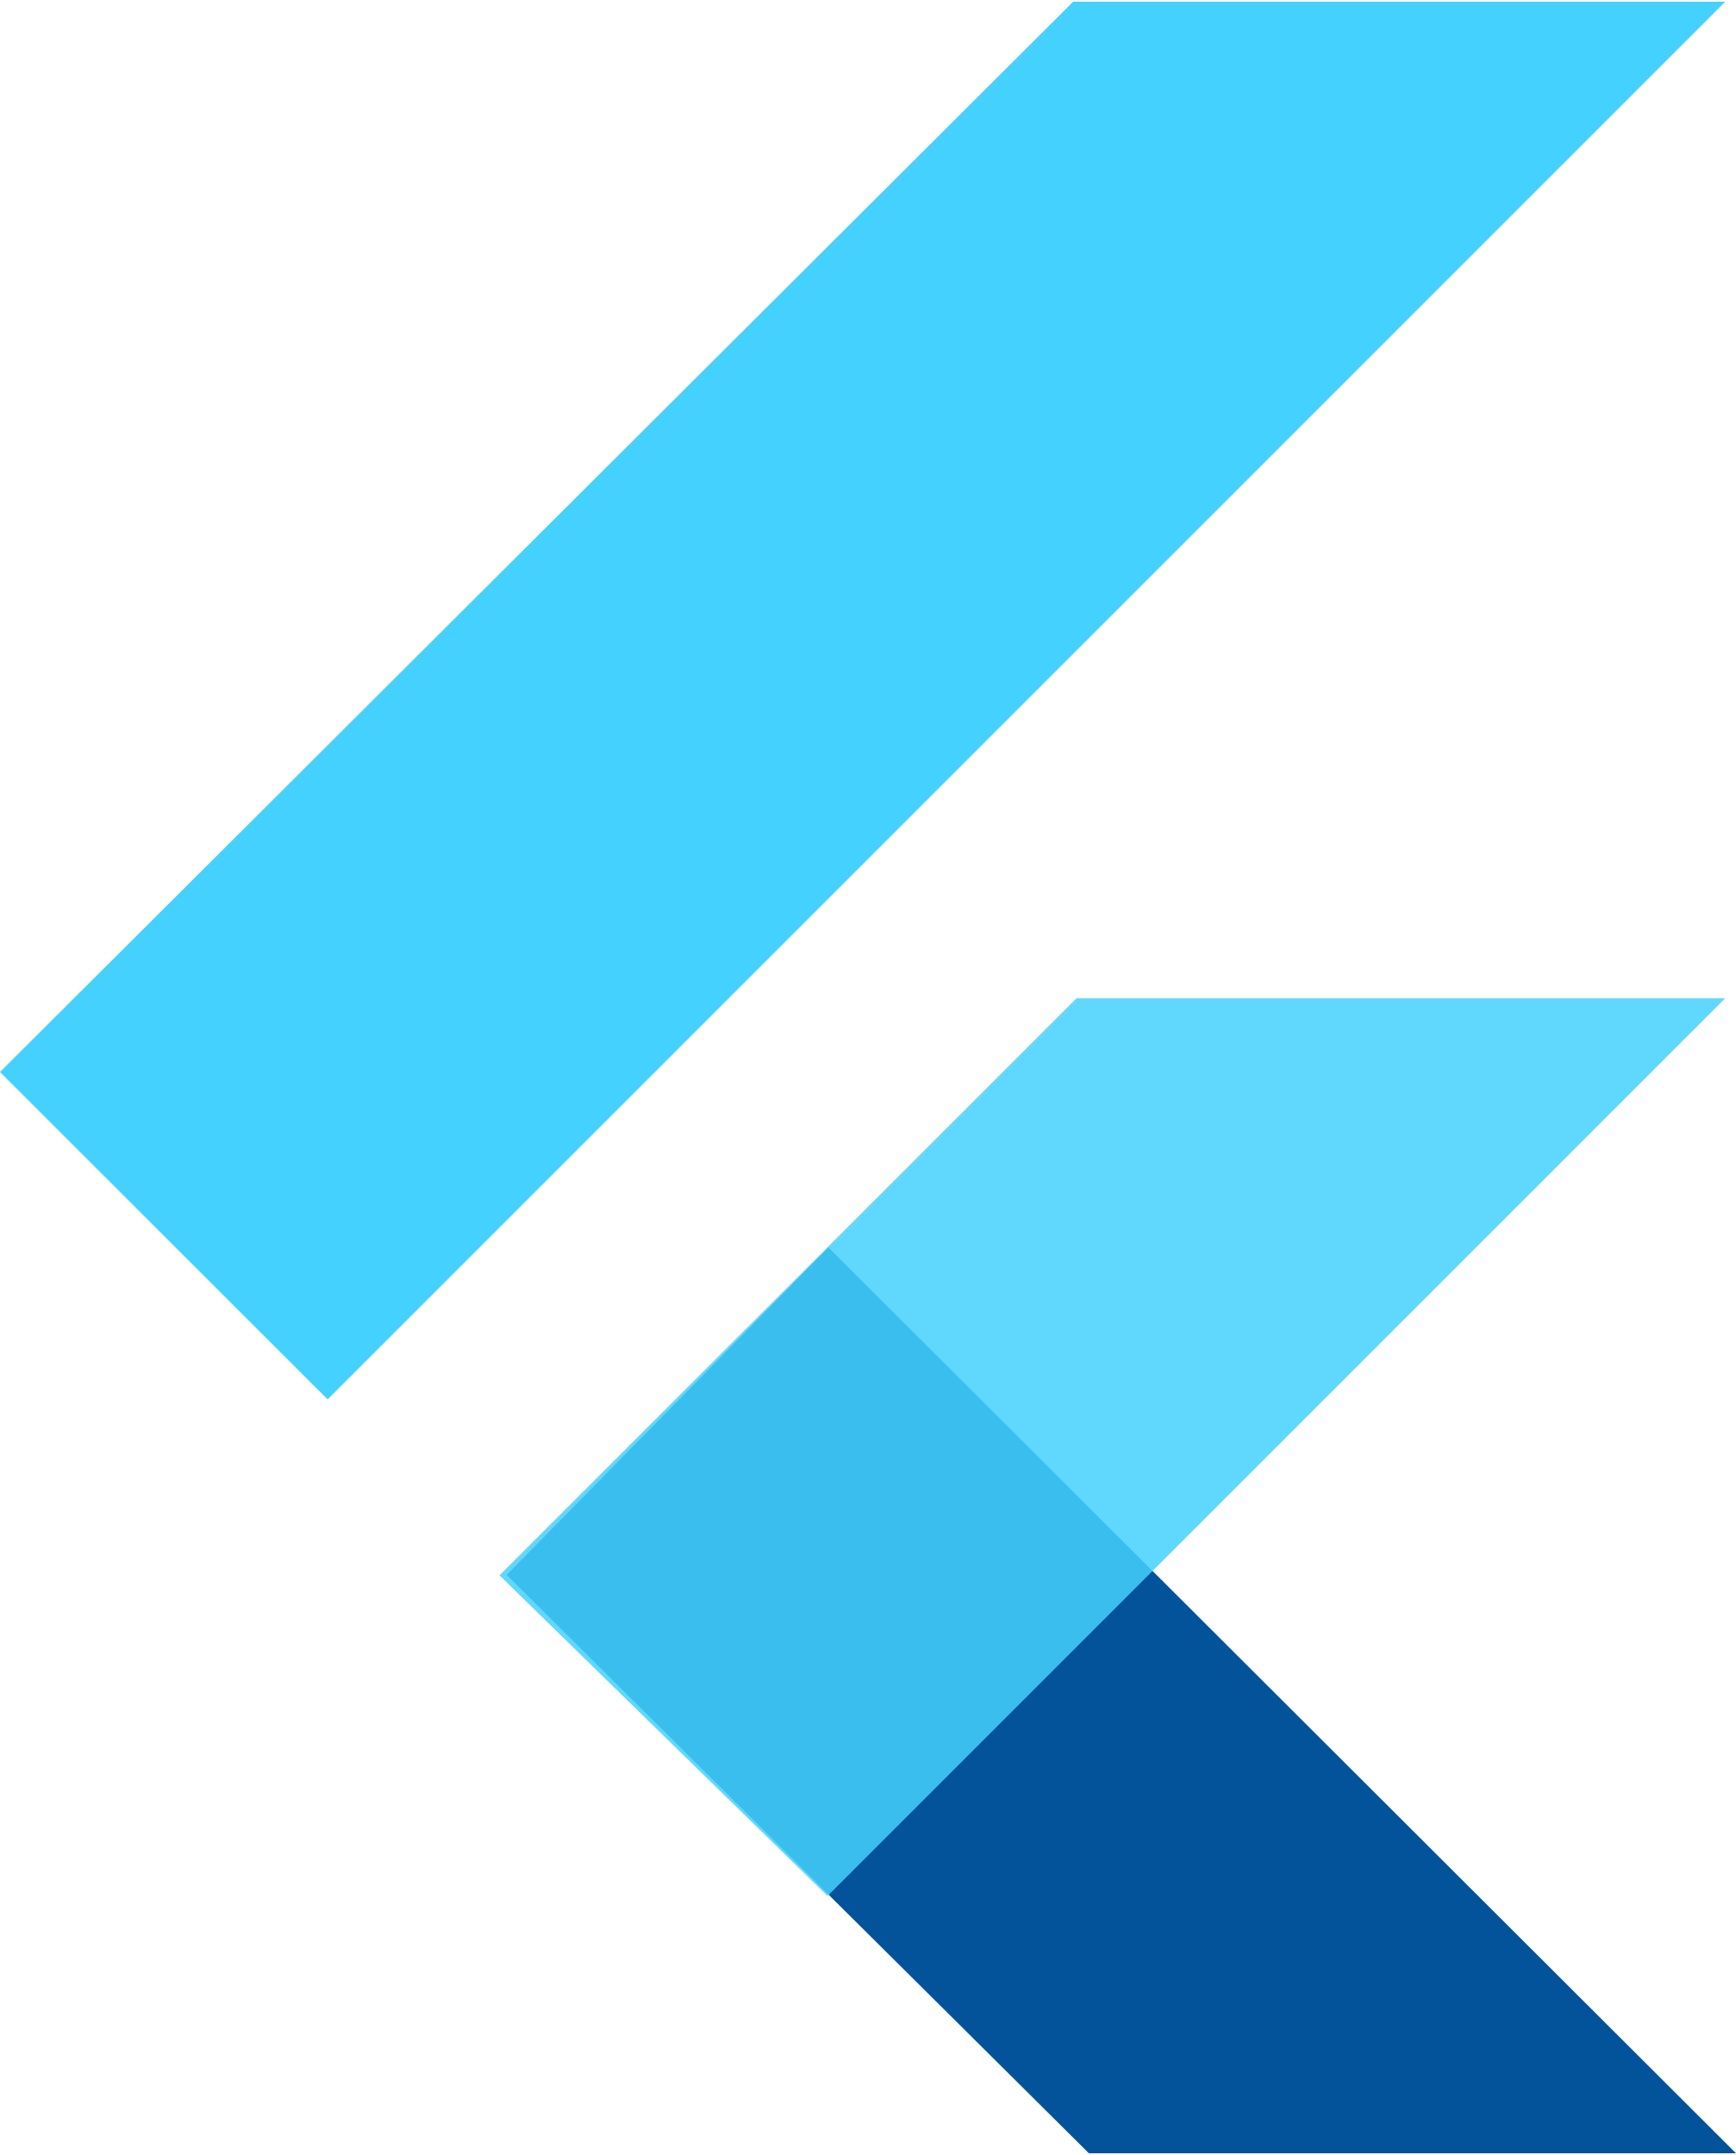
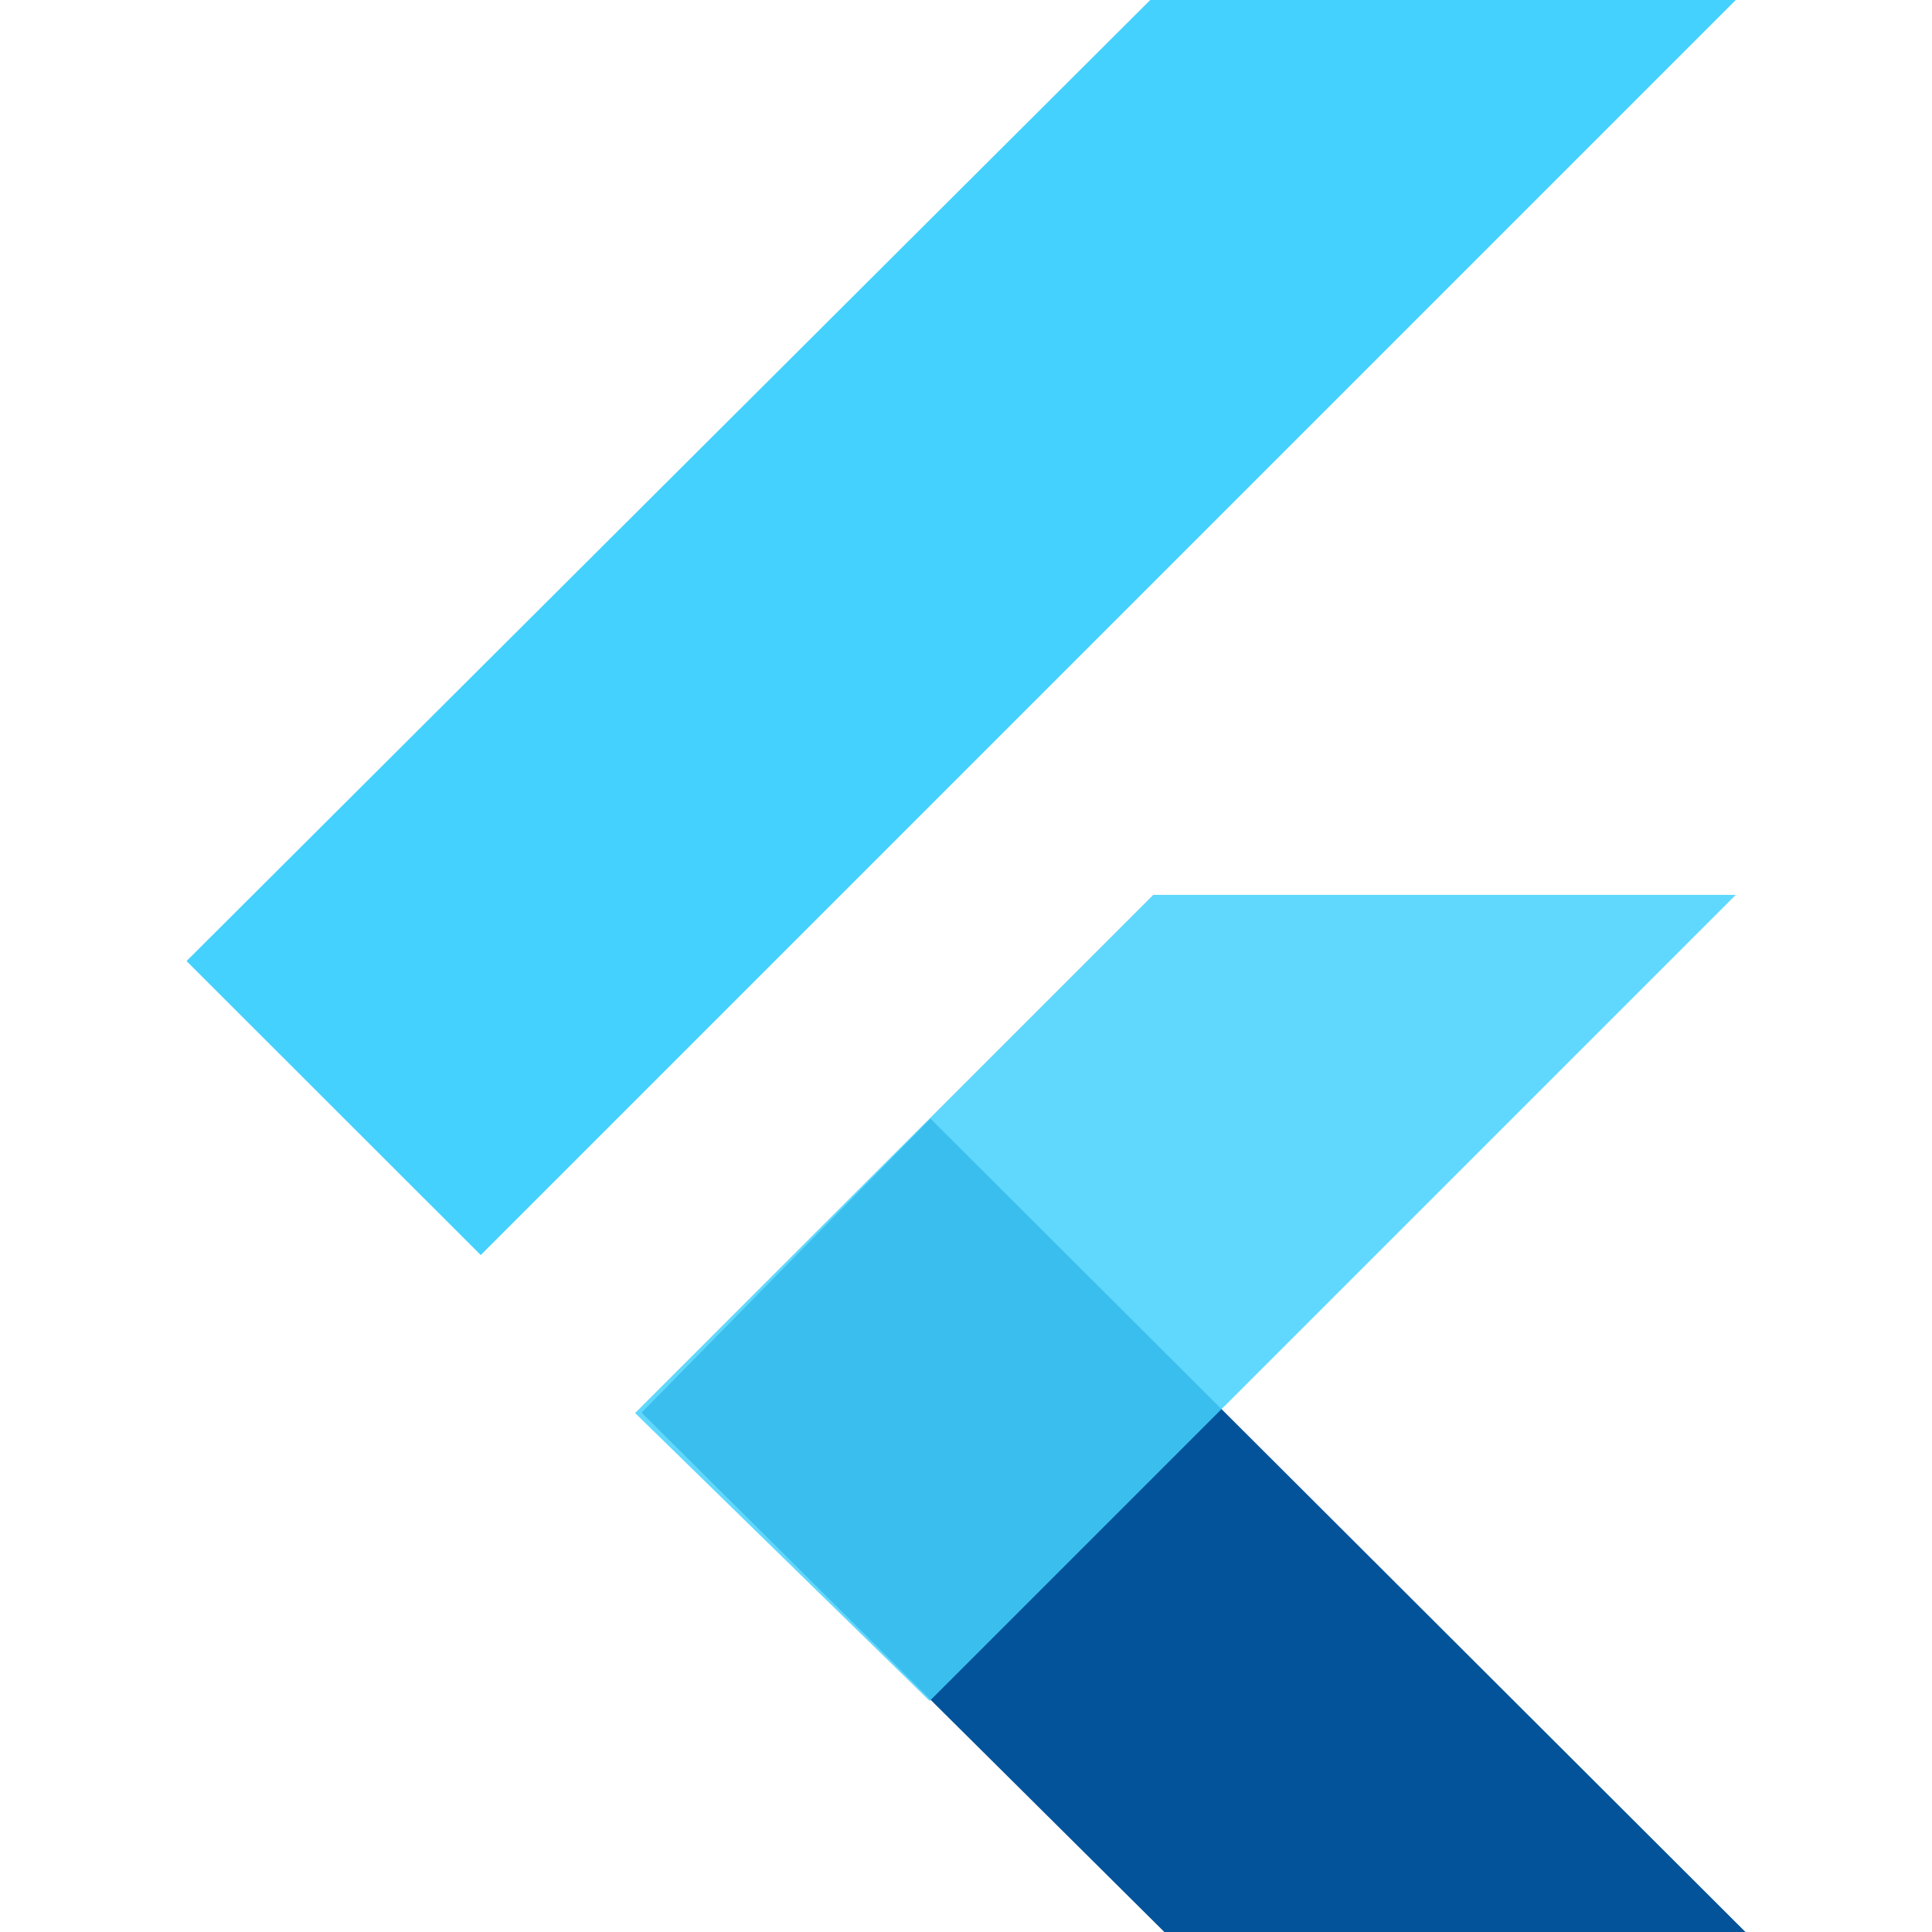
- <svg xmlns="http://www.w3.org/2000/svg" height="2500" viewBox=".29 .22 77.26 95.75" width="2014">
+ <svg xmlns="http://www.w3.org/2000/svg" height="2500" viewBox=".29 .22 77.26 95.75" width="2500">
  <g fill="none" fill-rule="evenodd">
    <path d="m48.75 95.97-25.91-25.74 14.32-14.57 40.39 40.31z" fill="#02539a" />
    <g fill="#45d1fd">
      <path d="m22.52 70.25 25.68-25.68h28.87l-39.95 39.95z" fill-opacity=".85" />
      <path d="m.29 47.85 14.58 14.57 62.2-62.2h-29.02z" />
    </g>
  </g>
</svg>
